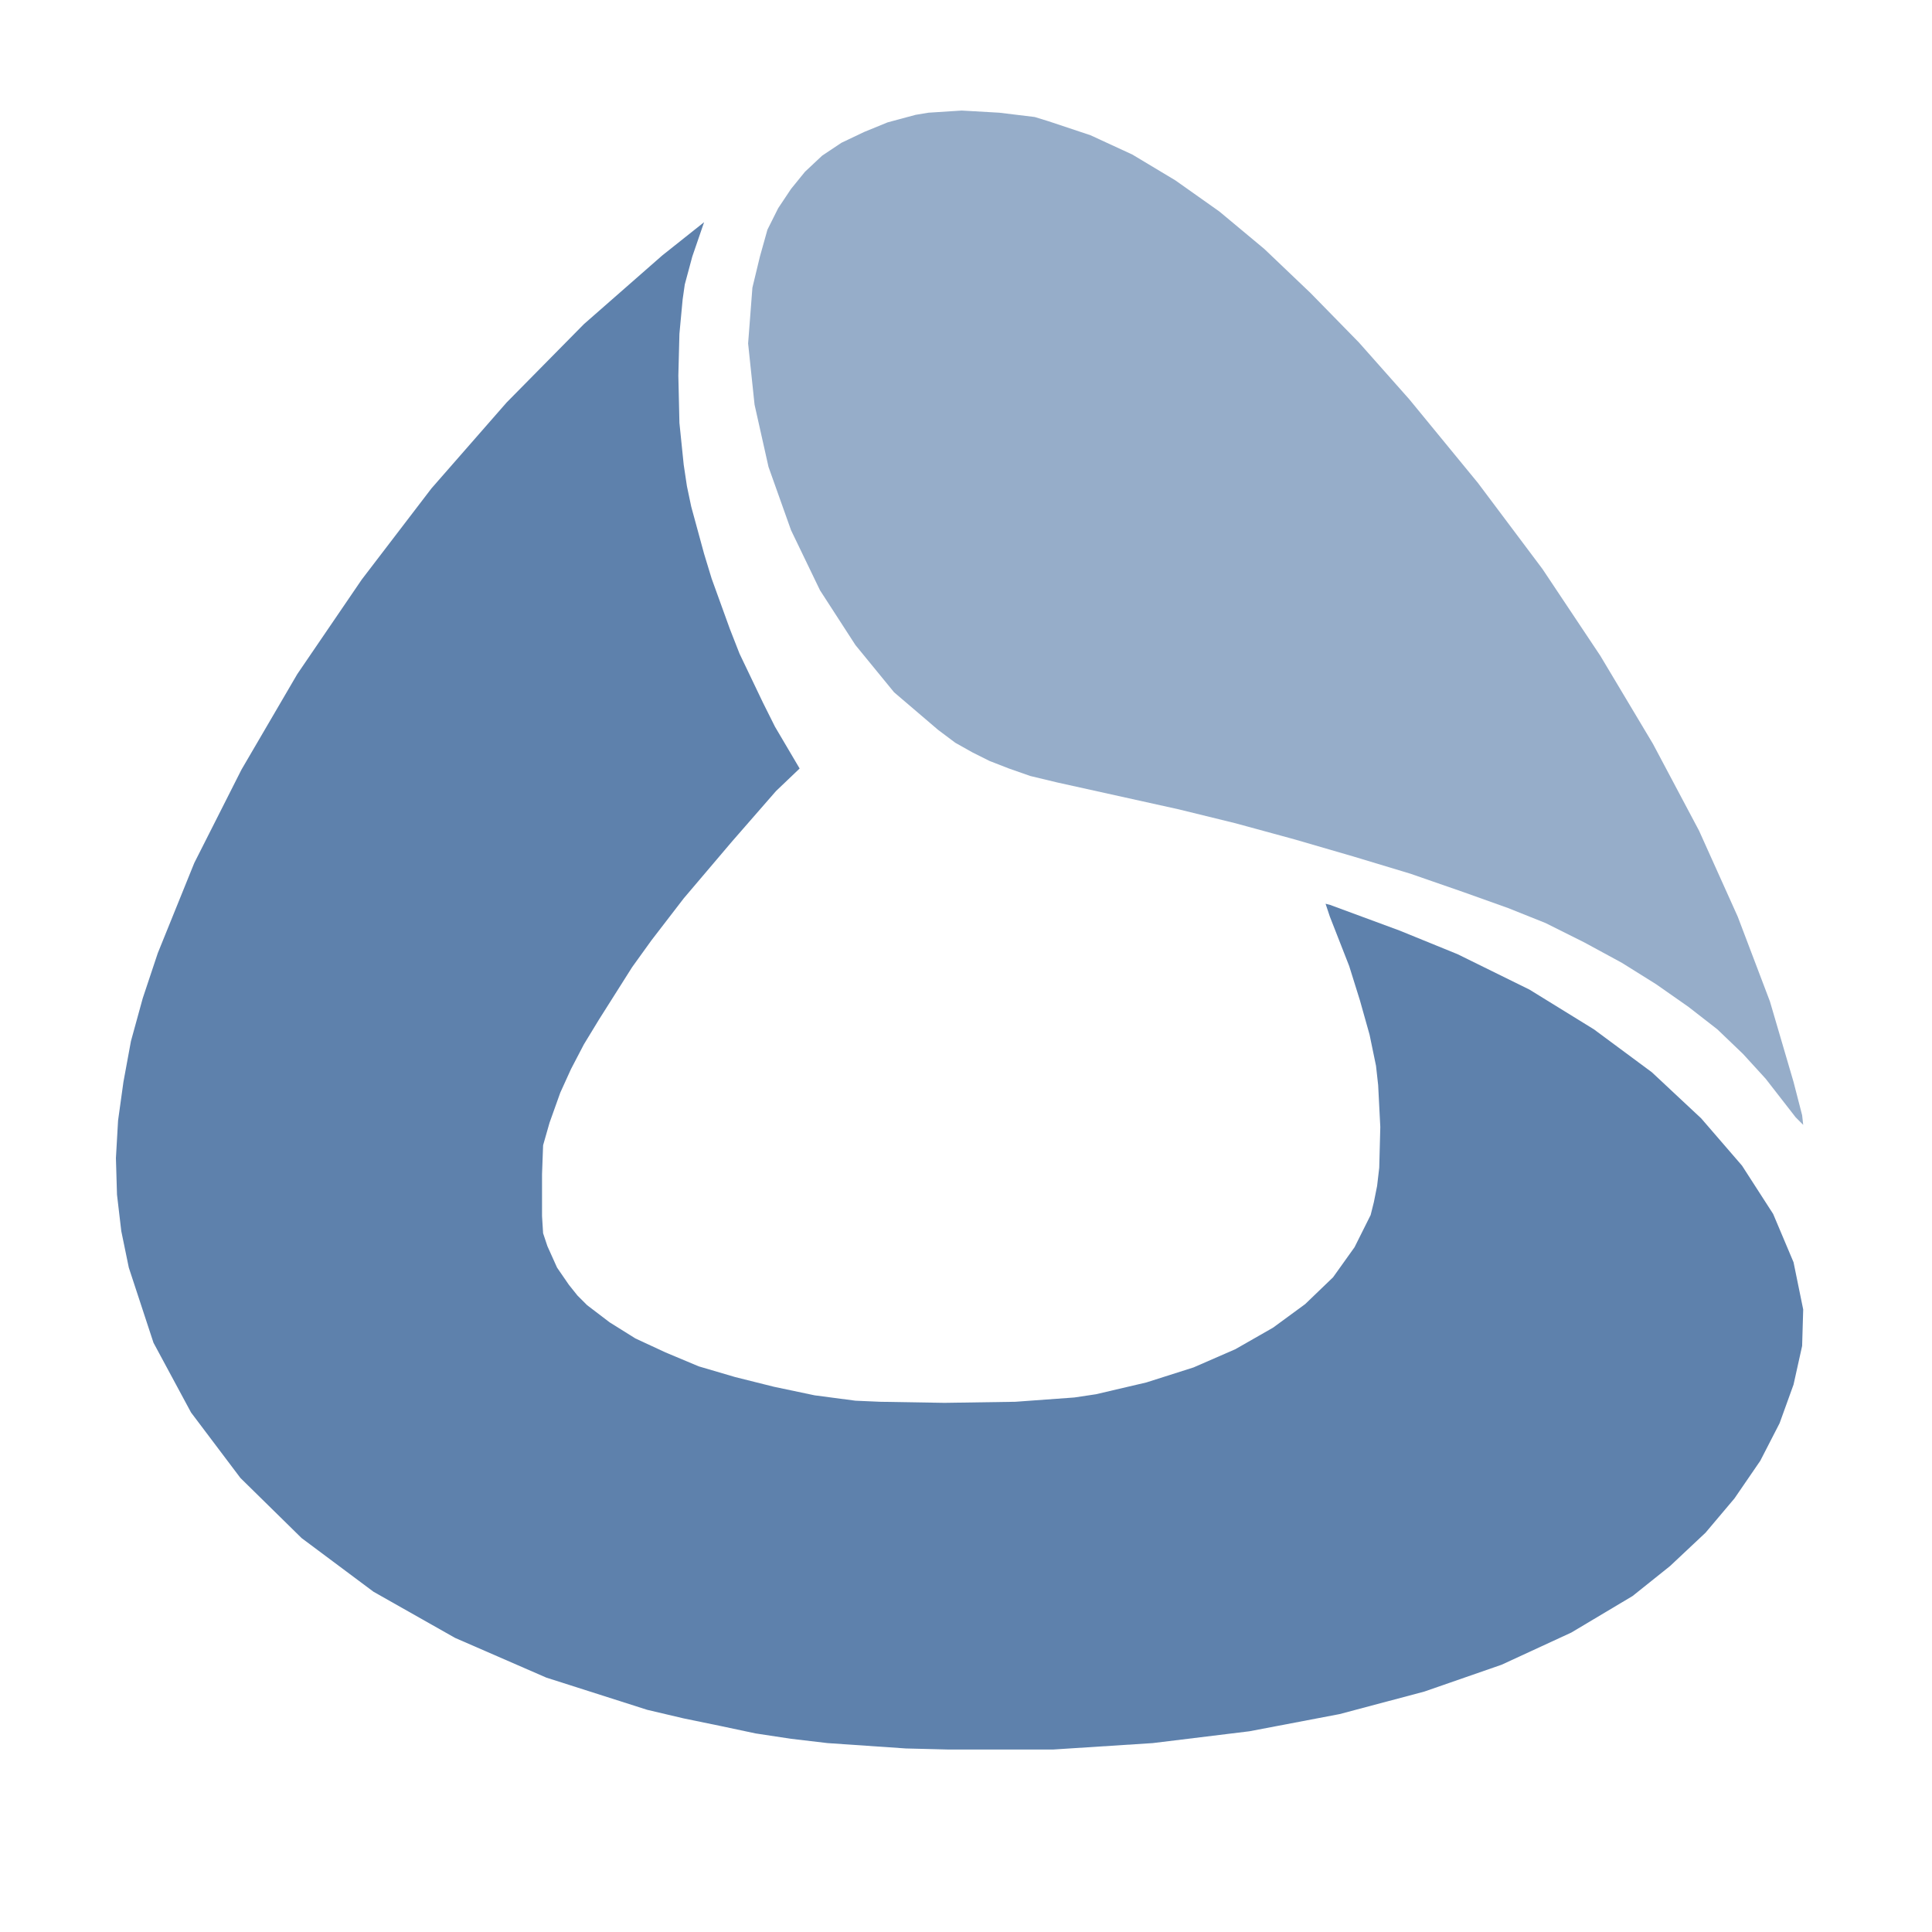
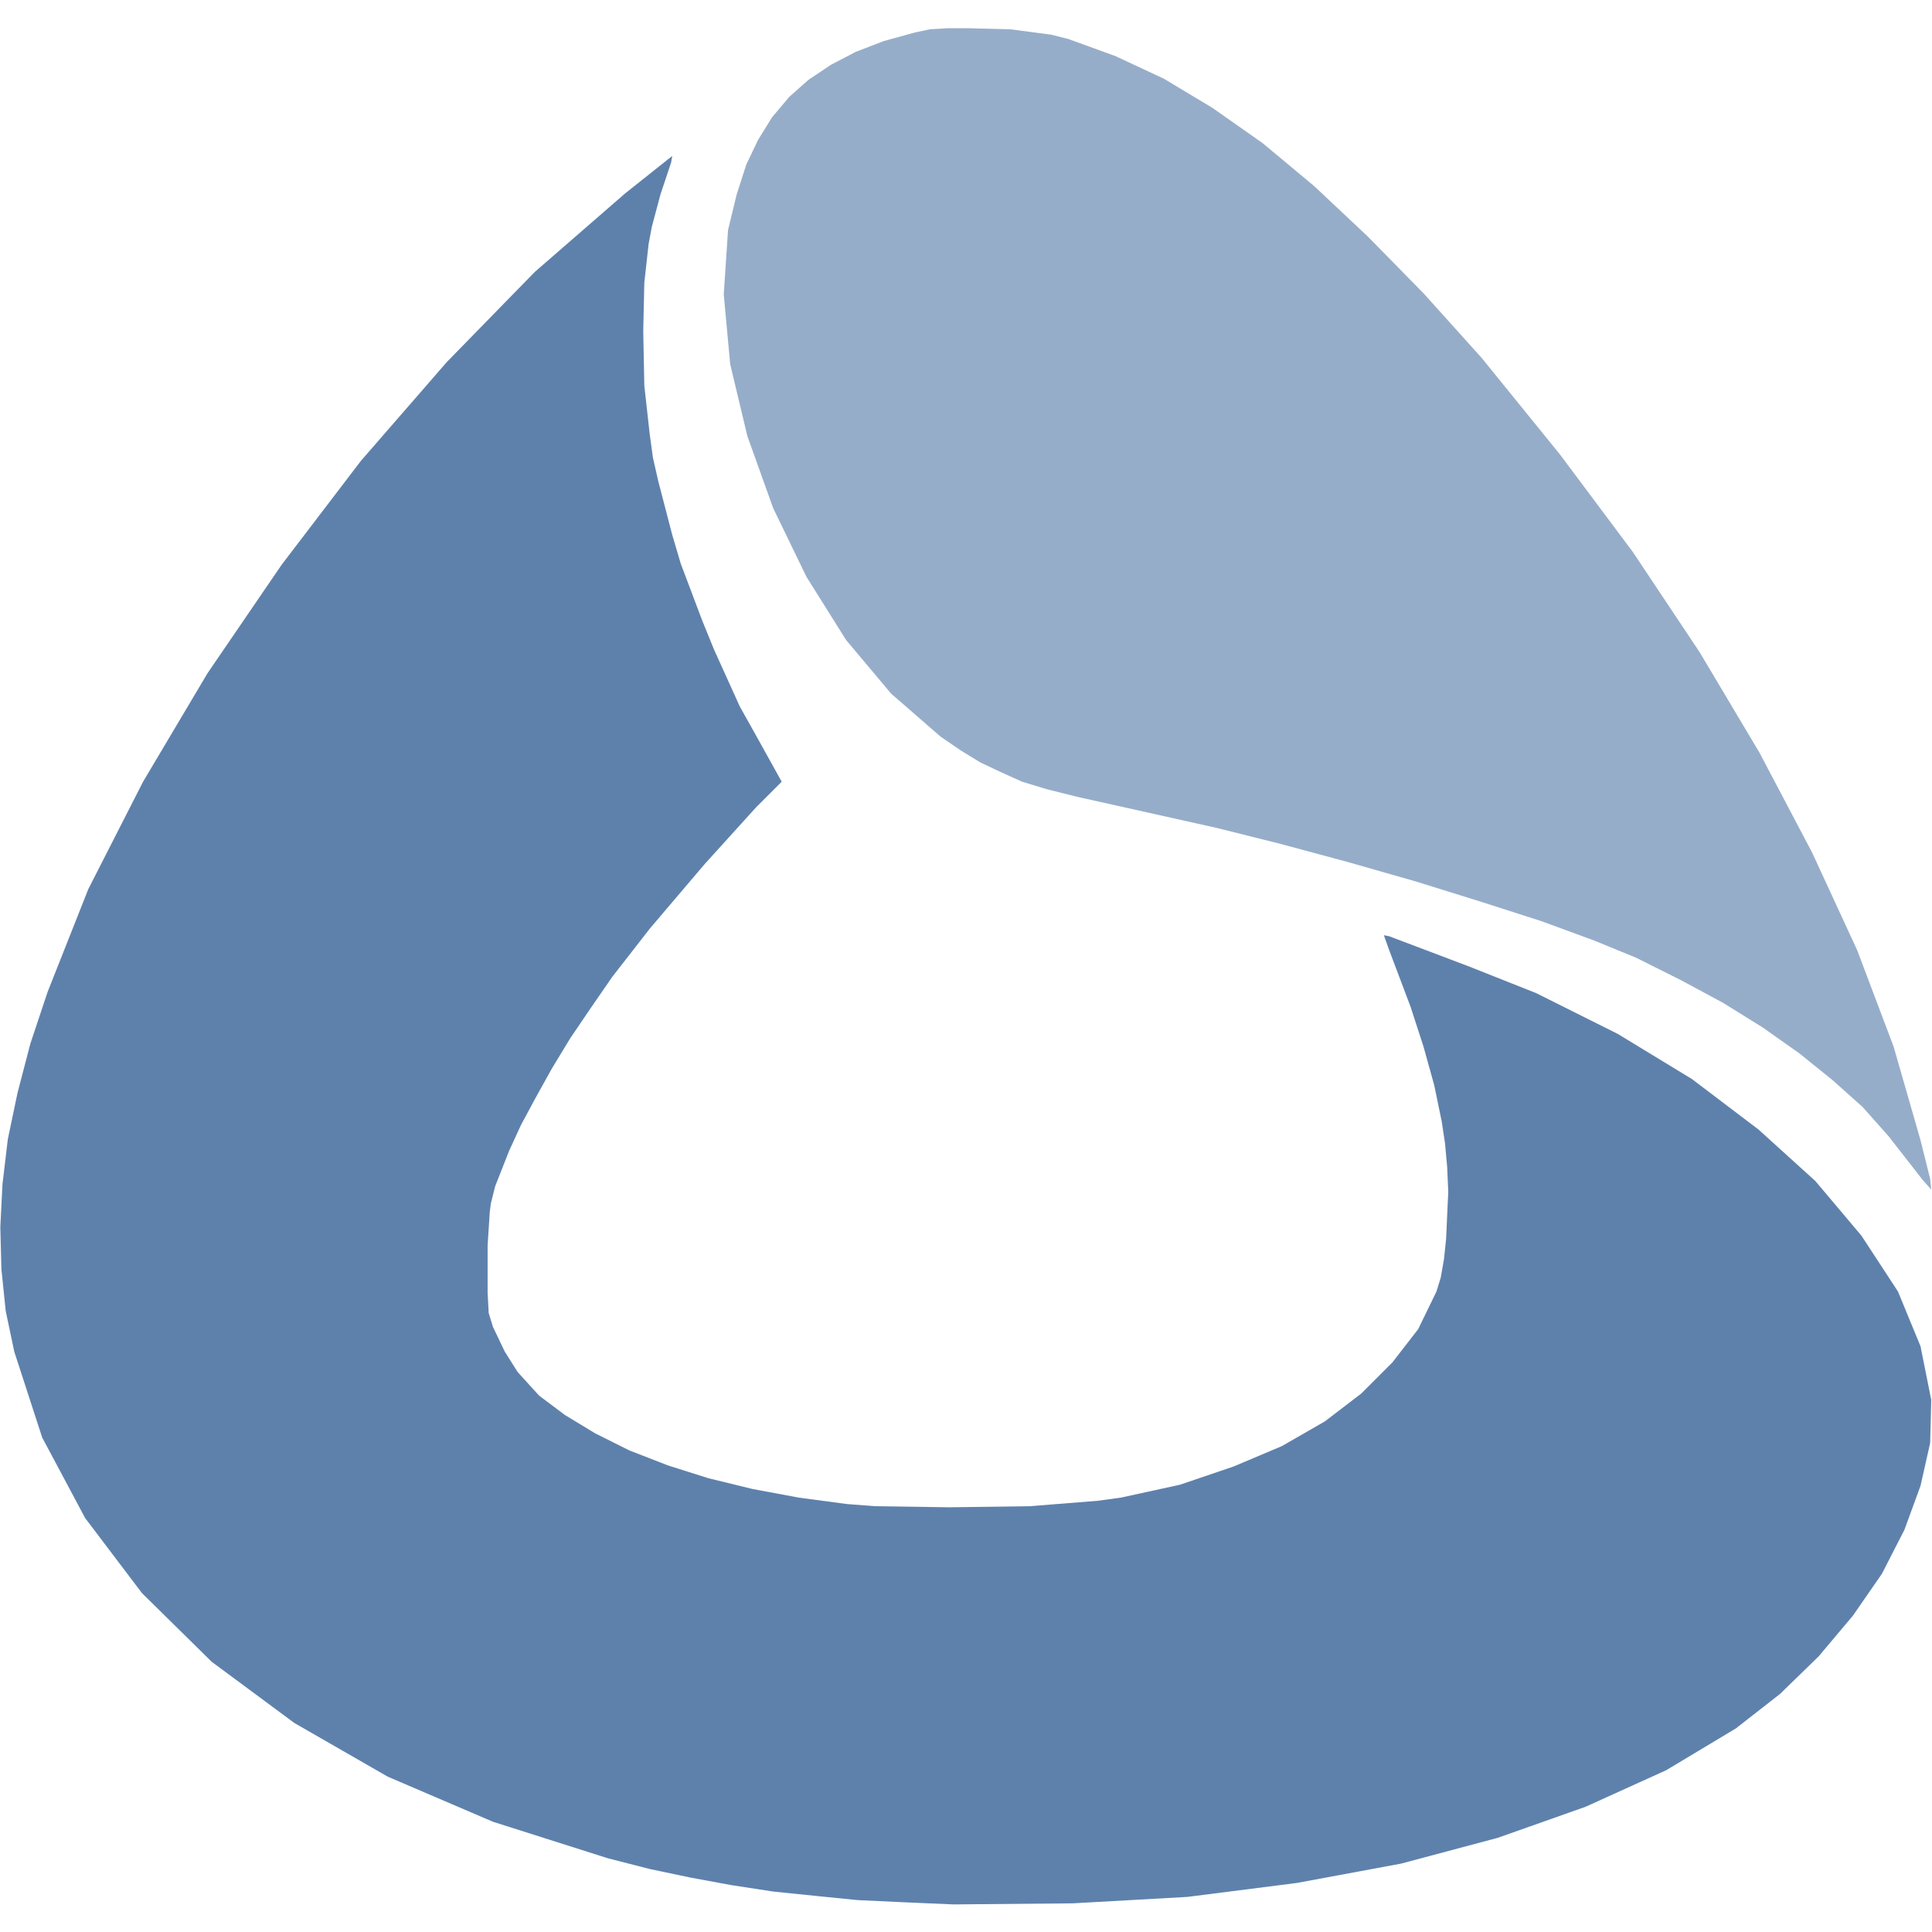
- <svg xmlns="http://www.w3.org/2000/svg" width="18" height="18" viewBox="1.75 1.25 18 18">
-   <path d="M7.92 3.63L7.19 4.27L6.47 5.00L5.77 5.80L5.12 6.65L4.52 7.53L4.00 8.42L3.56 9.29L3.22 10.13L3.08 10.55L2.97 10.95L2.90 11.33L2.85 11.69L2.83 12.04L2.84 12.38L2.88 12.72L2.95 13.06L3.18 13.76L3.53 14.41L3.99 15.02L4.56 15.58L5.23 16.08L5.99 16.51L6.84 16.88L7.78 17.18L8.12 17.26L8.46 17.33L8.79 17.40L9.12 17.45L9.46 17.49L10.19 17.54L10.59 17.55L11.56 17.55L12.49 17.49L13.39 17.38L14.23 17.22L15.02 17.01L15.74 16.76L16.39 16.46L16.96 16.12L17.31 15.84L17.64 15.53L17.91 15.21L18.15 14.86L18.33 14.51L18.46 14.15L18.54 13.79L18.55 13.45L18.46 13.01L18.27 12.56L17.98 12.11L17.60 11.67L17.14 11.24L16.60 10.84L16.00 10.47L15.33 10.14L14.79 9.92L14.14 9.68L14.10 9.67L14.14 9.79L14.32 10.25L14.42 10.57L14.51 10.89L14.57 11.18L14.59 11.36L14.61 11.75L14.60 12.13L14.58 12.30L14.55 12.45L14.52 12.57L14.37 12.87L14.17 13.15L13.91 13.40L13.61 13.62L13.26 13.82L12.87 13.99L12.43 14.13L11.96 14.24L11.76 14.27L11.21 14.31L10.55 14.32L9.95 14.31L9.72 14.30L9.34 14.25L8.96 14.17L8.60 14.08L8.26 13.98L7.95 13.85L7.67 13.72L7.43 13.57L7.22 13.41L7.13 13.32L7.05 13.22L6.94 13.06L6.85 12.86L6.81 12.74L6.80 12.58L6.80 12.19L6.81 11.92L6.87 11.71L6.97 11.43L7.07 11.21L7.19 10.98L7.33 10.75L7.64 10.26L7.82 10.01L8.12 9.62L8.57 9.09L8.98 8.62L9.20 8.41L8.97 8.02L8.86 7.80L8.64 7.34L8.55 7.11L8.38 6.64L8.31 6.41L8.19 5.97L8.15 5.78L8.12 5.58L8.08 5.19L8.07 4.75L8.08 4.36L8.11 4.04L8.13 3.90L8.20 3.64L8.31 3.32Z" fill="#5E81AC" />
-   <path d="M10.28 2.32L10.02 2.39L9.80 2.48L9.59 2.58L9.41 2.70L9.25 2.85L9.12 3.01L9.00 3.19L8.90 3.39L8.83 3.64L8.76 3.93L8.72 4.45L8.78 5.02L8.91 5.60L9.12 6.19L9.39 6.75L9.72 7.26L10.08 7.70L10.49 8.05L10.65 8.17L10.81 8.26L10.97 8.34L11.15 8.41L11.35 8.48L11.60 8.54L12.73 8.79L13.26 8.92L13.81 9.07L14.36 9.23L14.89 9.39L15.38 9.56L15.80 9.71L16.15 9.85L16.51 10.03L16.86 10.22L17.18 10.42L17.48 10.63L17.75 10.84L17.99 11.07L18.20 11.30L18.48 11.66L18.55 11.73L18.54 11.64L18.46 11.33L18.24 10.58L17.94 9.79L17.58 8.99L17.15 8.18L16.66 7.36L16.12 6.55L15.52 5.75L14.88 4.97L14.41 4.44L13.96 3.98L13.53 3.57L13.11 3.22L12.70 2.93L12.30 2.69L11.91 2.51L11.52 2.38L11.39 2.34L11.06 2.30L10.71 2.28L10.40 2.30Z" fill="#96ADC9" />
+ <svg xmlns="http://www.w3.org/2000/svg" width="18" height="18" viewBox="3.857 3.857 18 18">
+   <path d="M9.68 5.66L8.84 6.39L8.02 7.23L7.22 8.15L6.48 9.12L5.79 10.13L5.19 11.14L4.68 12.14L4.30 13.10L4.14 13.58L4.02 14.04L3.93 14.47L3.88 14.89L3.86 15.29L3.87 15.68L3.91 16.07L3.99 16.45L4.25 17.25L4.65 18.00L5.18 18.70L5.83 19.34L6.60 19.91L7.47 20.41L8.45 20.83L9.52 21.17L9.91 21.27L10.29 21.35L10.67 21.42L11.06 21.48L11.45 21.52L11.85 21.56L12.28 21.58L12.74 21.60L13.85 21.59L14.92 21.53L15.94 21.40L16.91 21.22L17.81 20.98L18.63 20.69L19.38 20.35L20.03 19.96L20.44 19.64L20.80 19.29L21.12 18.91L21.39 18.52L21.60 18.11L21.75 17.70L21.84 17.30L21.85 16.90L21.75 16.40L21.54 15.89L21.20 15.37L20.77 14.86L20.24 14.38L19.62 13.91L18.93 13.49L18.17 13.11L17.54 12.86L16.80 12.58L16.75 12.57L16.80 12.71L17.00 13.24L17.12 13.61L17.22 13.97L17.29 14.31L17.32 14.51L17.34 14.73L17.35 14.96L17.33 15.40L17.31 15.59L17.28 15.76L17.24 15.89L17.07 16.24L16.83 16.55L16.54 16.84L16.20 17.10L15.80 17.33L15.35 17.52L14.85 17.69L14.30 17.81L14.08 17.84L13.45 17.89L12.70 17.90L12.01 17.89L11.75 17.87L11.30 17.81L10.87 17.73L10.46 17.63L10.08 17.51L9.72 17.37L9.40 17.21L9.12 17.04L8.88 16.86L8.78 16.75L8.68 16.64L8.56 16.45L8.45 16.22L8.41 16.09L8.40 15.90L8.40 15.46L8.42 15.15L8.43 15.07L8.47 14.91L8.60 14.58L8.71 14.34L8.85 14.08L9.00 13.81L9.17 13.53L9.36 13.25L9.56 12.96L9.91 12.51L10.42 11.91L10.90 11.38L11.14 11.14L10.89 10.69L10.75 10.44L10.51 9.91L10.40 9.64L10.20 9.11L10.12 8.84L9.99 8.34L9.94 8.12L9.91 7.90L9.86 7.45L9.85 6.94L9.86 6.49L9.90 6.13L9.93 5.97L10.01 5.67L10.11 5.37L10.12 5.31Z" fill="#5E81AC" />
+   <path d="M12.38 4.16L12.09 4.24L11.83 4.34L11.60 4.46L11.39 4.60L11.21 4.76L11.05 4.95L10.92 5.16L10.81 5.39L10.72 5.67L10.64 6.00L10.60 6.60L10.66 7.25L10.82 7.92L11.06 8.59L11.37 9.23L11.74 9.82L12.16 10.32L12.62 10.72L12.81 10.85L12.99 10.96L13.18 11.05L13.38 11.14L13.61 11.21L13.89 11.28L15.19 11.57L15.79 11.72L16.42 11.89L17.05 12.07L17.66 12.26L18.22 12.44L18.71 12.62L19.10 12.78L19.52 12.99L19.91 13.20L20.28 13.43L20.62 13.67L20.93 13.92L21.21 14.17L21.45 14.44L21.77 14.85L21.85 14.94L21.84 14.84L21.75 14.48L21.50 13.61L21.16 12.71L20.74 11.80L20.25 10.87L19.69 9.93L19.07 9.00L18.39 8.09L17.66 7.19L17.12 6.59L16.60 6.06L16.10 5.59L15.62 5.19L15.15 4.86L14.70 4.59L14.25 4.38L13.81 4.22L13.65 4.18L13.27 4.13L12.88 4.12L12.69 4.12L12.52 4.13Z" fill="#96ADC9" />
</svg>
